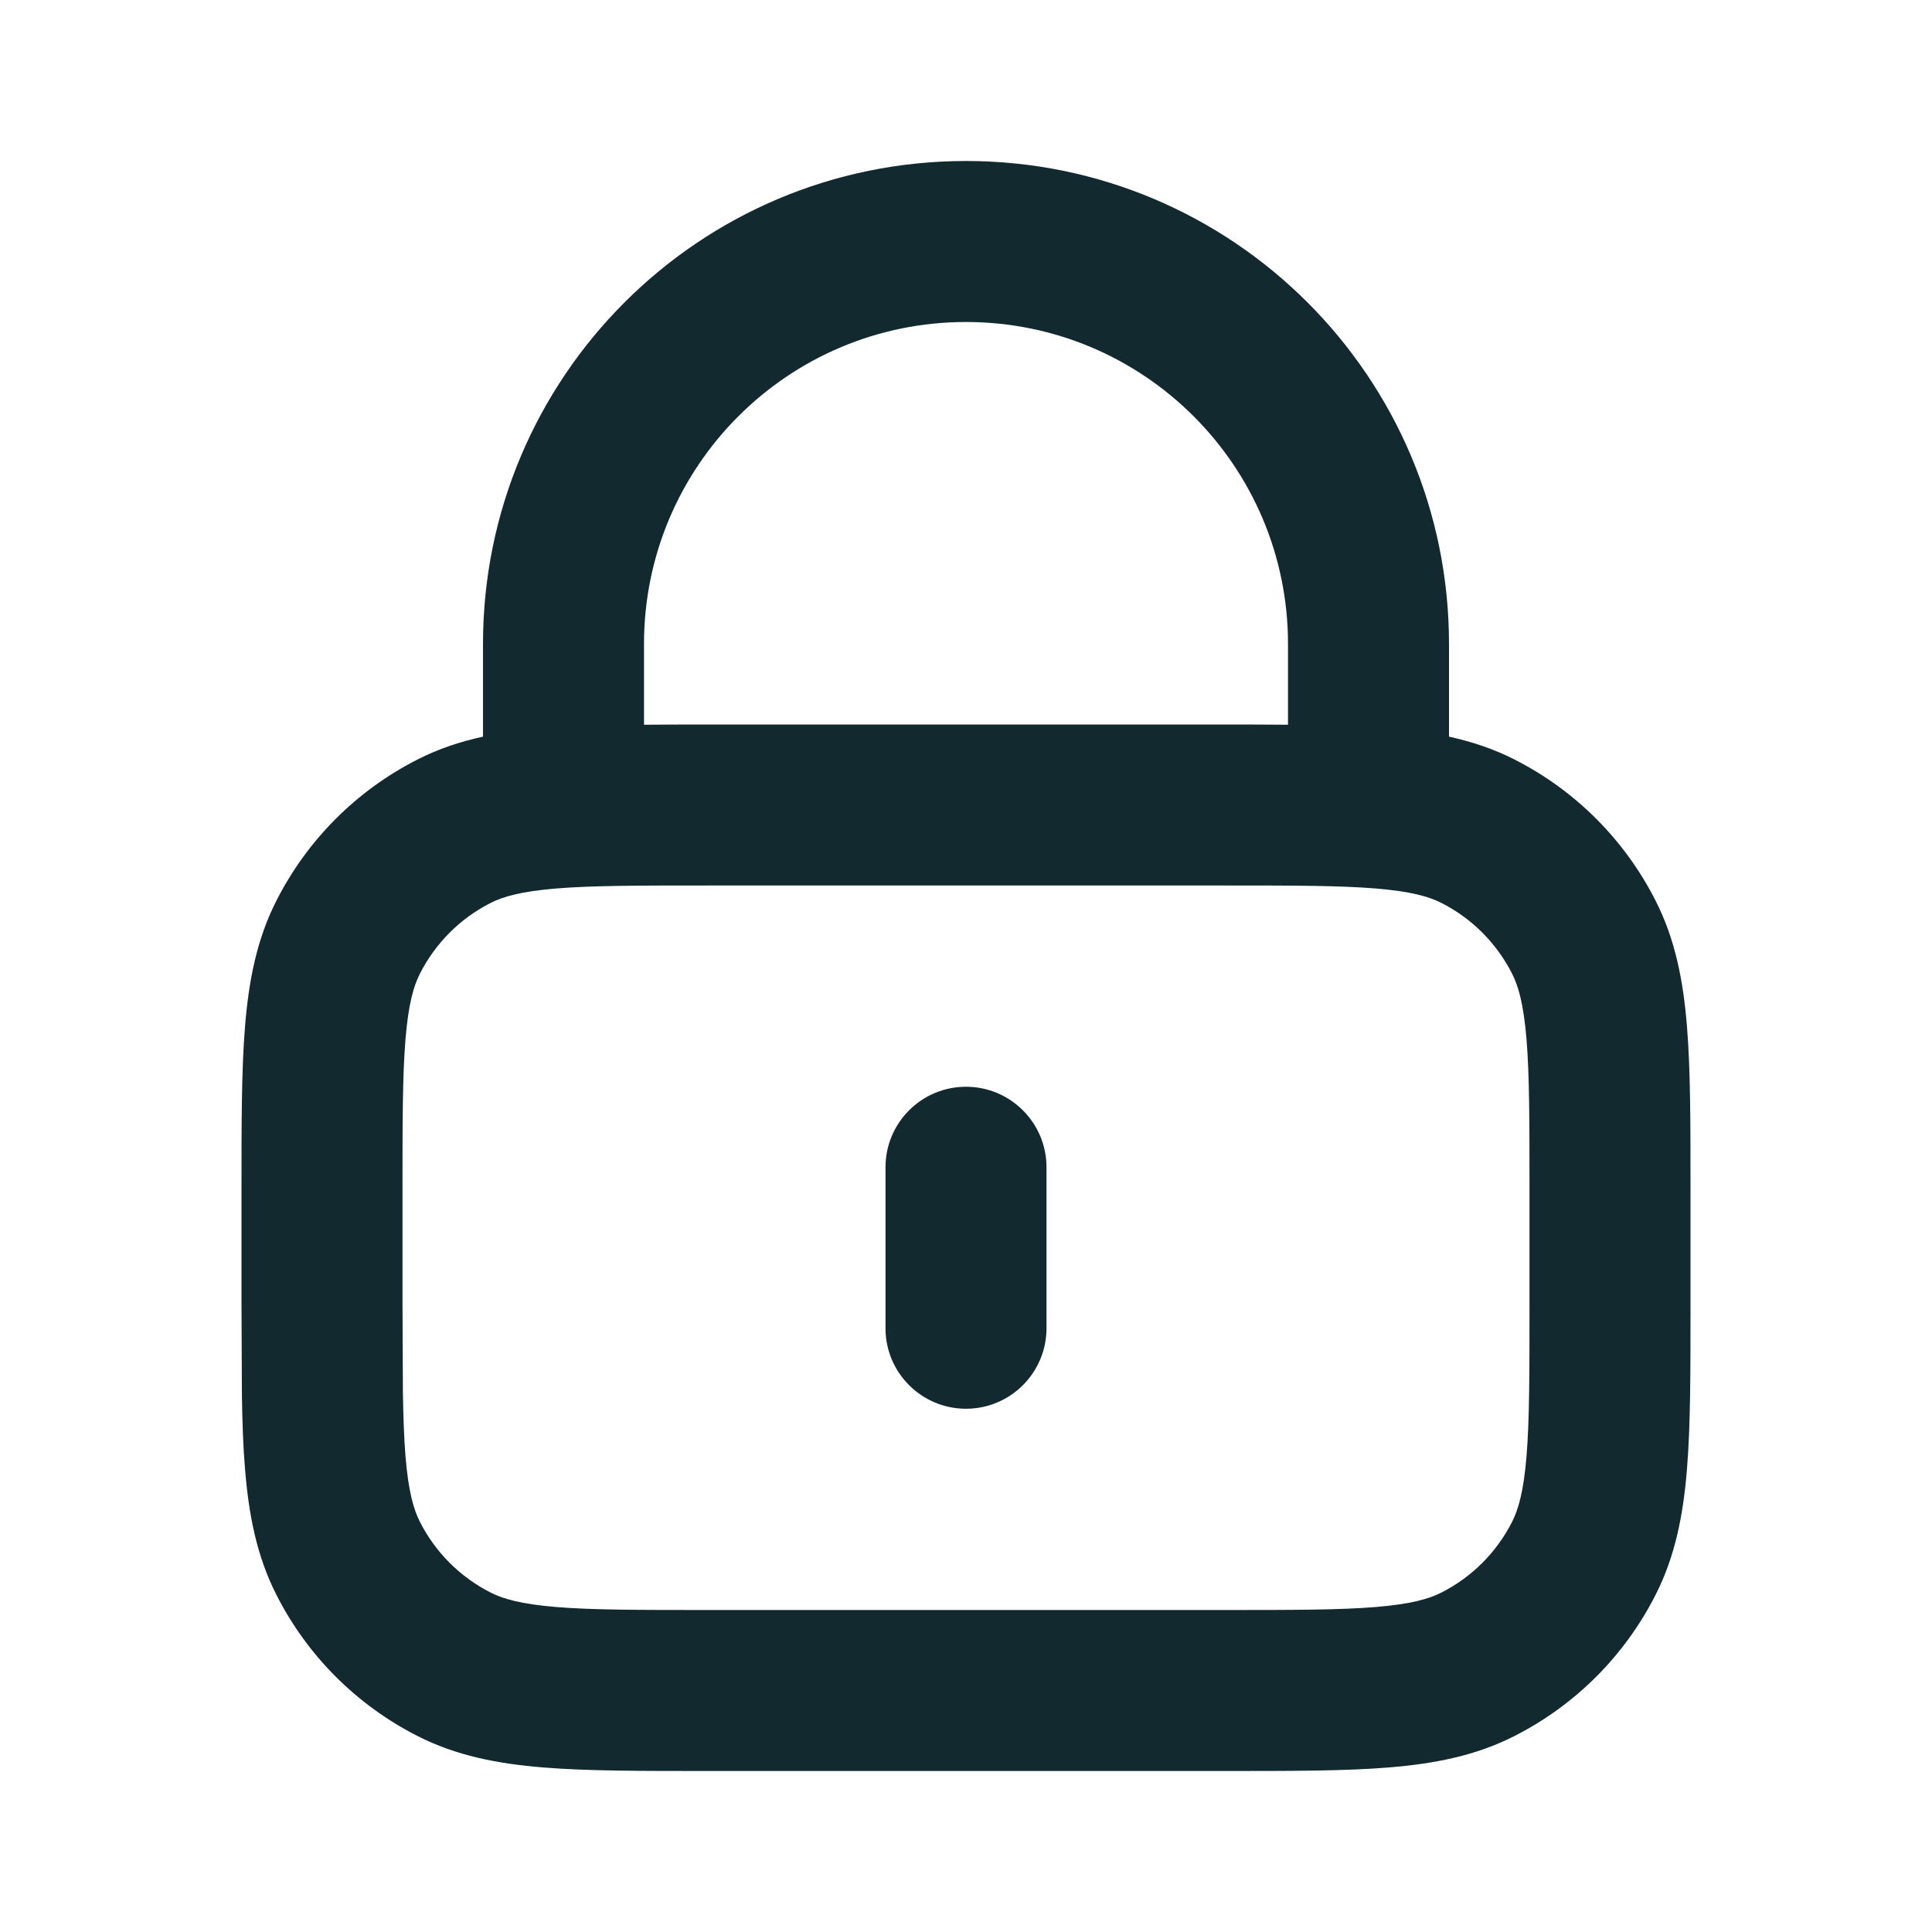
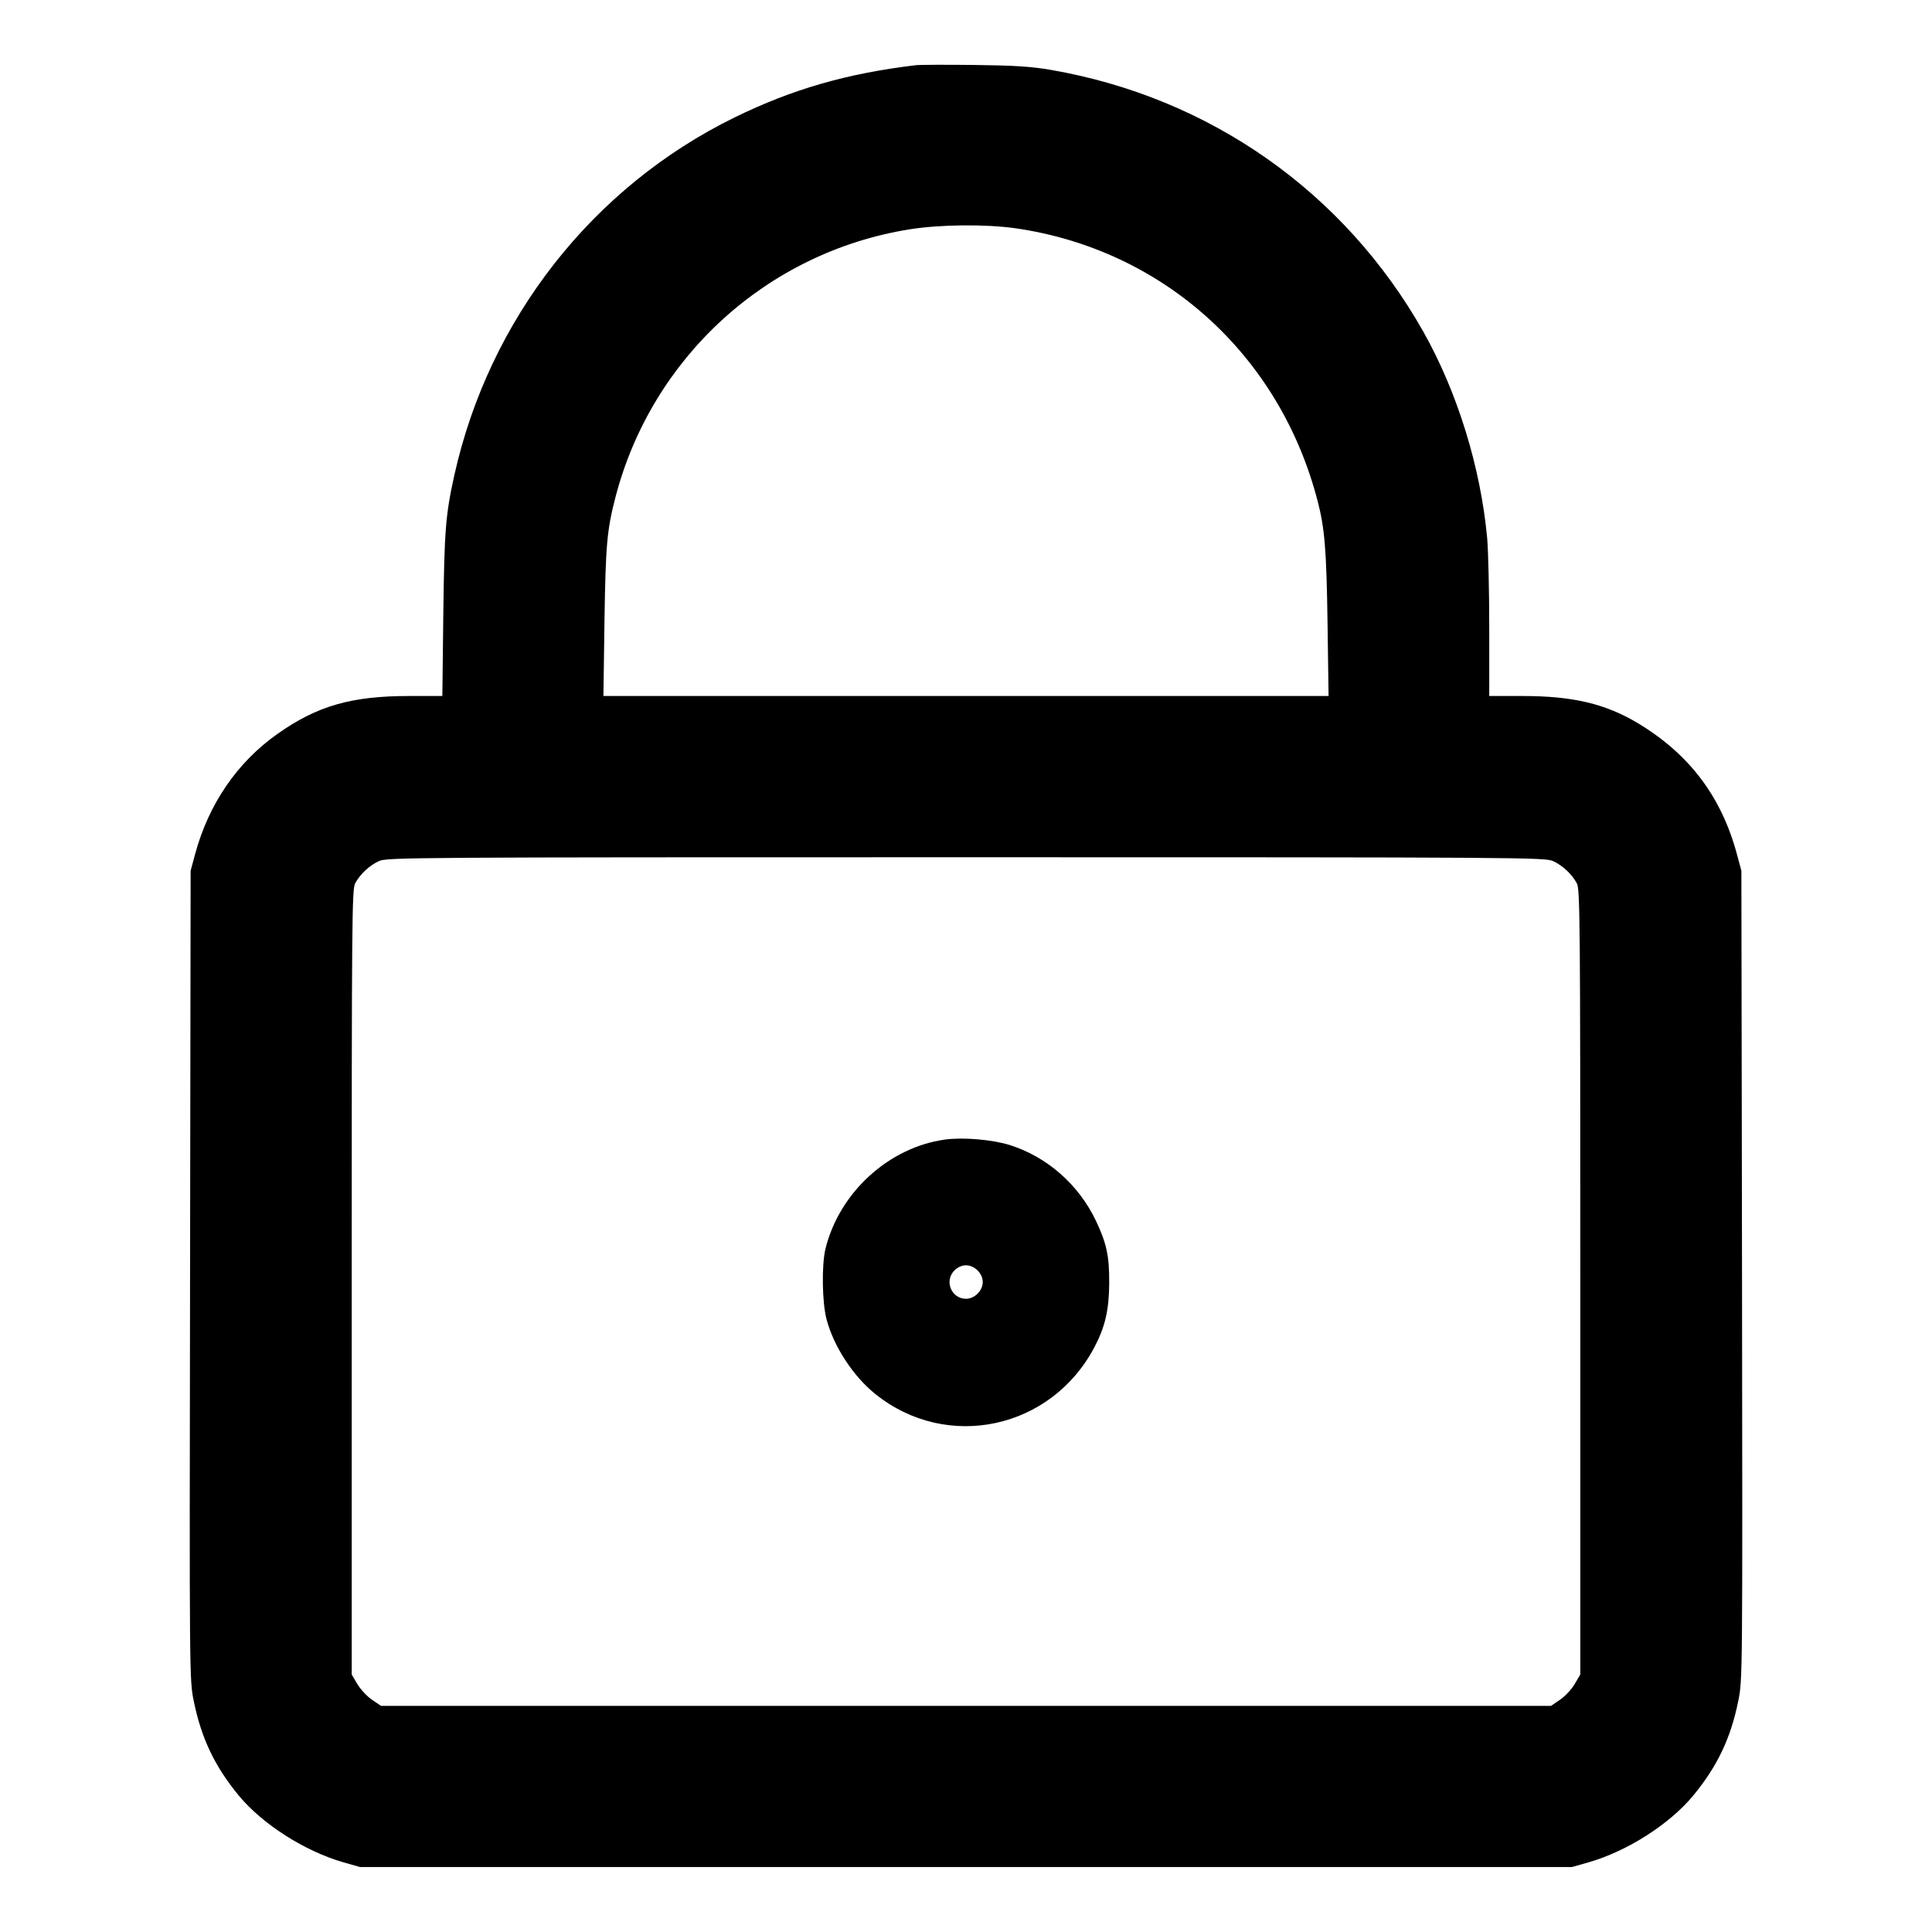
<svg xmlns="http://www.w3.org/2000/svg" width="24" height="24" viewBox="0 0 24 24" fill="none">
-   <path d="M19 14.8C19 13.943 19 13.361 18.963 12.911C18.927 12.473 18.862 12.248 18.782 12.092C18.59 11.716 18.285 11.409 17.908 11.218C17.752 11.138 17.527 11.073 17.089 11.037C16.639 11 16.057 11 15.2 11H8.8C7.943 11 7.361 11 6.911 11.037C6.473 11.073 6.248 11.138 6.092 11.218C5.716 11.409 5.41 11.716 5.218 12.092C5.138 12.248 5.073 12.473 5.037 12.911C5 13.361 5 13.943 5 14.8V16.2L5.005 17.297C5.01 17.606 5.019 17.864 5.037 18.089C5.073 18.527 5.138 18.752 5.218 18.908C5.41 19.285 5.716 19.59 6.092 19.782C6.248 19.862 6.473 19.927 6.911 19.963C7.361 20 7.943 20 8.8 20H15.2C16.057 20 16.639 20 17.089 19.963C17.527 19.927 17.752 19.862 17.908 19.782C18.285 19.59 18.59 19.285 18.782 18.908C18.862 18.752 18.927 18.527 18.963 18.089C19 17.639 19 17.057 19 16.2V14.8ZM11 16.5V14.5C11 13.948 11.448 13.5 12 13.5C12.552 13.5 13 13.948 13 14.5V16.5C13 17.052 12.552 17.5 12 17.5C11.448 17.5 11 17.052 11 16.5ZM16 8C16 5.791 14.209 4 12 4C9.791 4 8 5.791 8 8V9.003C8.25 9.001 8.516 9 8.8 9H15.2C15.484 9 15.75 9.001 16 9.003V8ZM18 9.151C18.282 9.213 18.554 9.302 18.816 9.436C19.569 9.819 20.181 10.431 20.564 11.184C20.812 11.669 20.91 12.186 20.956 12.748C21.001 13.298 21 13.976 21 14.8V16.2C21 17.024 21.001 17.702 20.956 18.252C20.91 18.814 20.812 19.331 20.564 19.816C20.181 20.569 19.569 21.181 18.816 21.564C18.331 21.812 17.814 21.91 17.252 21.956C16.702 22.001 16.024 22 15.2 22H8.8C7.976 22 7.298 22.001 6.748 21.956C6.186 21.91 5.669 21.812 5.184 21.564C4.431 21.181 3.819 20.569 3.436 19.816C3.188 19.331 3.09 18.814 3.044 18.252C3.021 17.977 3.01 17.669 3.005 17.328L3 16.2V14.8C3 13.976 2.999 13.298 3.044 12.748C3.09 12.186 3.188 11.669 3.436 11.184C3.819 10.431 4.431 9.819 5.184 9.436C5.446 9.302 5.717 9.213 6 9.151V8C6 4.686 8.686 2 12 2C15.314 2 18 4.686 18 8V9.151Z" fill="#132930" />
+   <path fill-rule="evenodd" clip-rule="evenodd" d="M11.376 0.81C10.521 0.912 9.842 1.108 9.127 1.458C7.36 2.323 6.076 3.962 5.644 5.903C5.535 6.394 5.52 6.59 5.507 7.625L5.495 8.646H5.084C4.366 8.646 3.94 8.768 3.448 9.116C2.947 9.469 2.593 9.986 2.424 10.609L2.368 10.817L2.361 15.842C2.353 20.842 2.353 20.868 2.407 21.132C2.502 21.595 2.667 21.942 2.966 22.305C3.26 22.661 3.787 22.997 4.265 23.134L4.473 23.193H12H19.527L19.735 23.134C20.213 22.997 20.74 22.661 21.034 22.305C21.333 21.942 21.499 21.595 21.593 21.132C21.647 20.868 21.647 20.842 21.64 15.842L21.632 10.817L21.576 10.609C21.383 9.894 20.985 9.368 20.347 8.984C19.943 8.742 19.537 8.646 18.914 8.646H18.5V7.807C18.5 7.346 18.488 6.84 18.474 6.683C18.393 5.805 18.104 4.87 17.681 4.12C16.701 2.385 15.027 1.209 13.053 0.868C12.808 0.826 12.604 0.813 12.104 0.807C11.754 0.803 11.426 0.804 11.376 0.81ZM11.298 2.849C9.528 3.133 8.095 4.44 7.644 6.182C7.54 6.583 7.523 6.777 7.509 7.716L7.496 8.646H12H16.504L16.491 7.729C16.478 6.834 16.456 6.562 16.369 6.228C15.9 4.41 14.452 3.102 12.617 2.836C12.245 2.783 11.679 2.788 11.298 2.849ZM4.707 10.697C4.589 10.751 4.475 10.857 4.412 10.973C4.372 11.045 4.369 11.436 4.369 15.926V20.801L4.439 20.92C4.478 20.985 4.559 21.073 4.621 21.115L4.733 21.191H12H19.267L19.379 21.115C19.441 21.073 19.523 20.985 19.561 20.92L19.631 20.801V15.926C19.631 11.436 19.628 11.045 19.588 10.973C19.525 10.857 19.411 10.751 19.293 10.697C19.193 10.651 18.918 10.649 12 10.649C5.082 10.649 4.807 10.651 4.707 10.697ZM11.739 14.156C11.041 14.253 10.428 14.812 10.255 15.51C10.205 15.713 10.212 16.184 10.269 16.394C10.36 16.732 10.601 17.099 10.876 17.319C11.767 18.033 13.061 17.754 13.597 16.732C13.729 16.48 13.777 16.271 13.779 15.939C13.781 15.602 13.746 15.441 13.611 15.159C13.397 14.713 13.005 14.37 12.546 14.225C12.328 14.156 11.964 14.125 11.739 14.156ZM11.856 15.782C11.727 15.911 11.818 16.134 12 16.134C12.107 16.134 12.208 16.033 12.208 15.926C12.208 15.819 12.107 15.718 12 15.718C11.95 15.718 11.896 15.742 11.856 15.782Z" fill="black" />
</svg>
